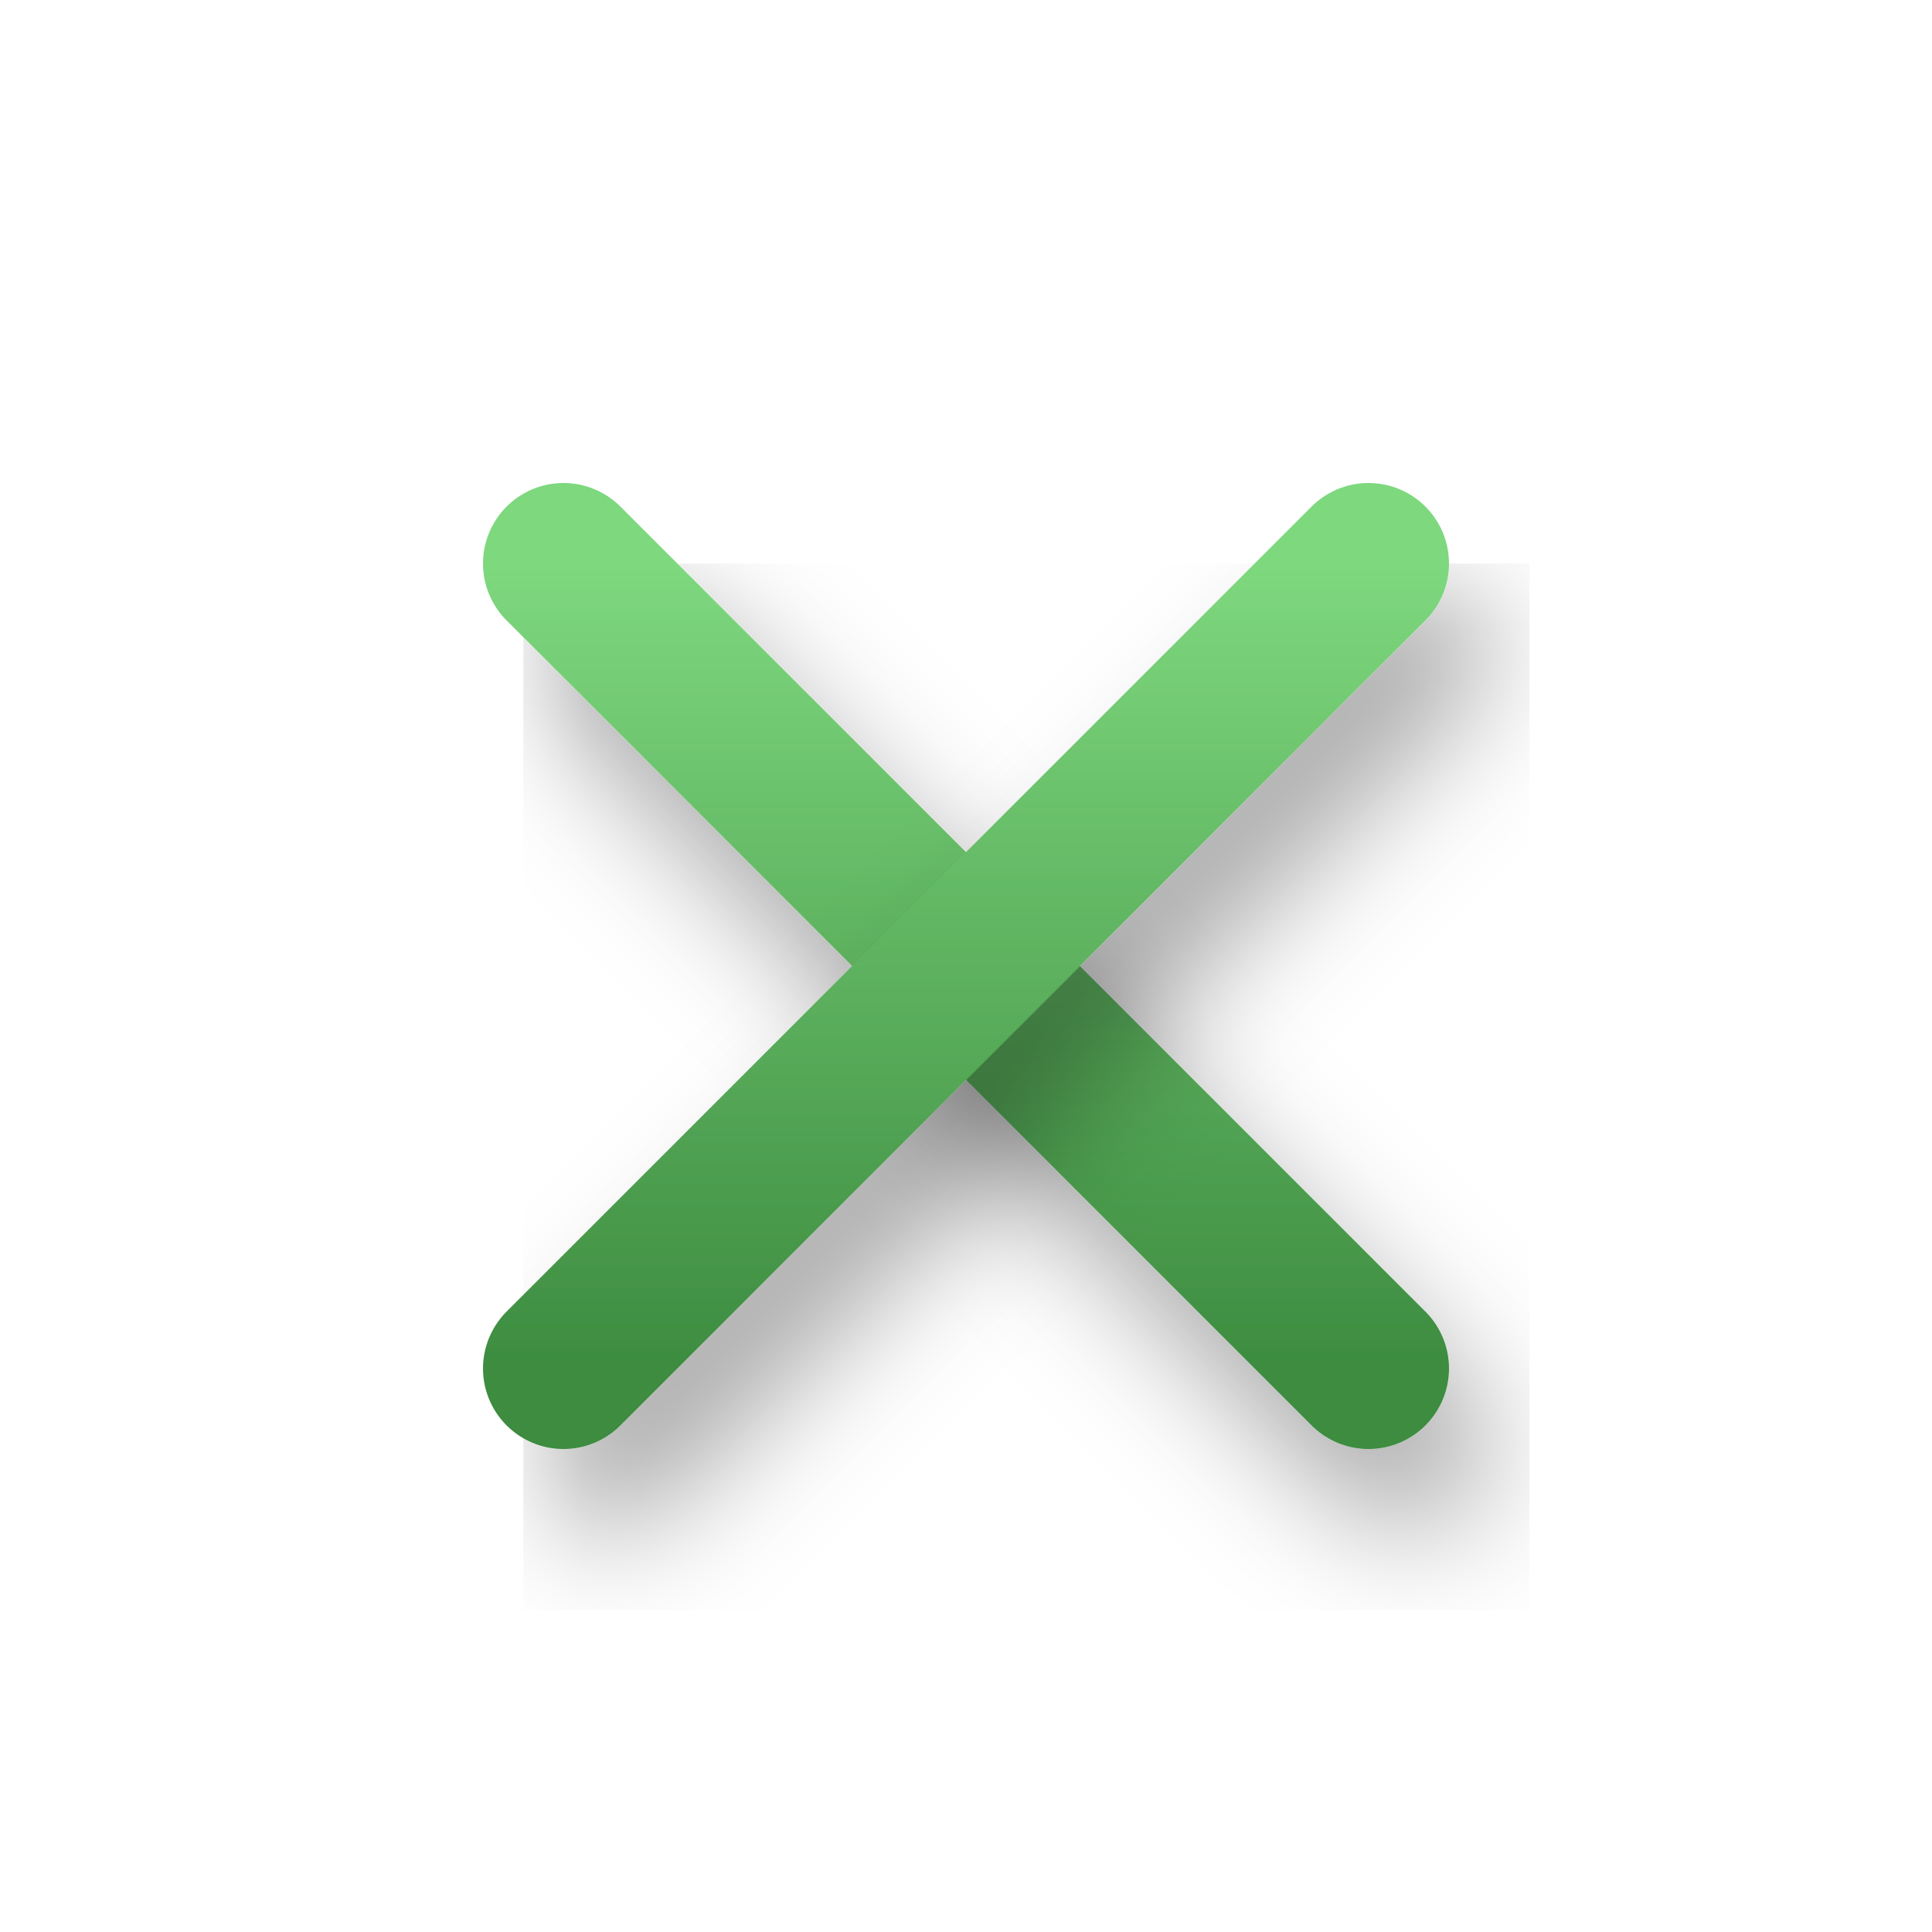
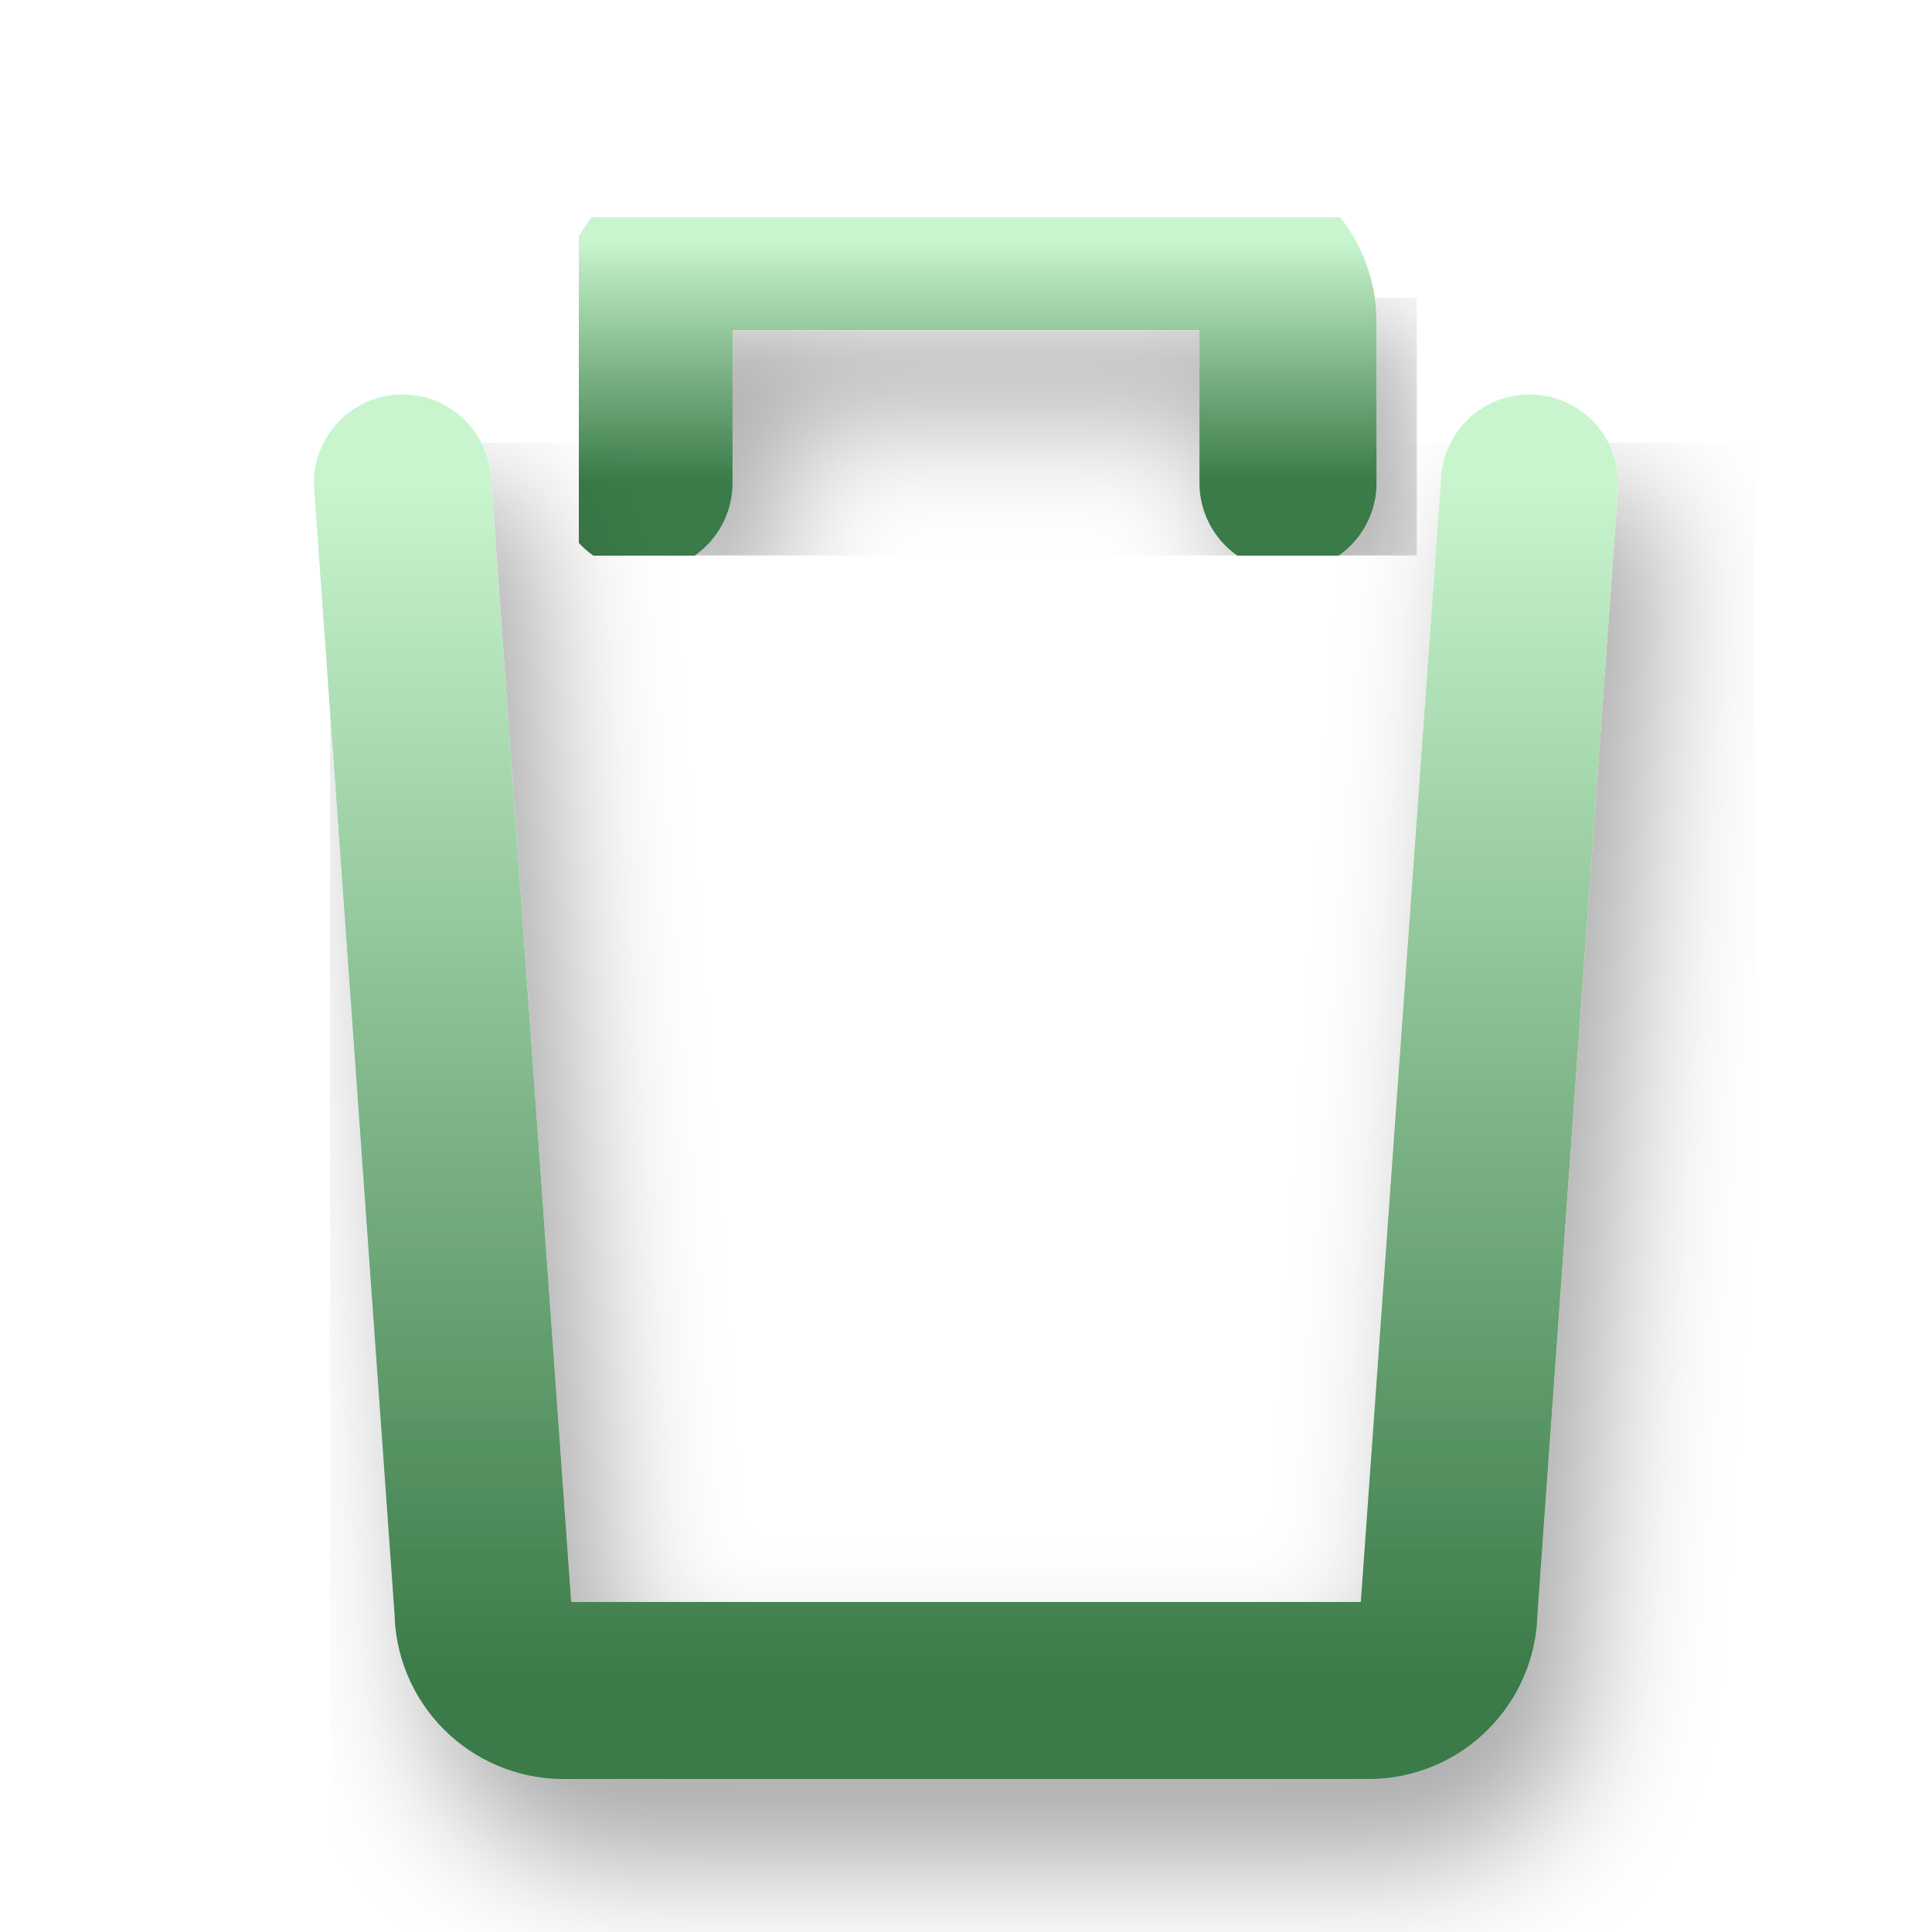
<svg xmlns="http://www.w3.org/2000/svg" viewBox="0 0 24 24" fill="none" stroke-linecap="round" stroke-linejoin="round">
  <defs>
    <linearGradient id="iguana" x1="0" y1="0" x2="0" y2="1">
-       <stop offset="0%" stop-color="#7ed87e" />
-       <stop offset="100%" stop-color="#3d8c40" />
+       <stop offset="0%" stop-color="#c8f5ce" />
+       <stop offset="100%" stop-color="#3a7a48" />
    </linearGradient>
    <filter id="shadow" x="-10%" y="-10%" width="130%" height="140%">
      <feDropShadow dx="0.5" dy="1" stdDeviation="0.8" flood-color="#000" flood-opacity="0.35" />
    </filter>
  </defs>
-   <line x1="7" y1="7" x2="17" y2="17" stroke="url(#iguana)" stroke-width="2" filter="url(#shadow)" />
-   <line x1="17" y1="7" x2="7" y2="17" stroke="url(#iguana)" stroke-width="2" filter="url(#shadow)" />
+   <path d="M3 6h18" stroke="url(#iguana)" stroke-width="2.8" filter="url(#shadow)" />
+   <path d="M8 6V4a1 1 0 0 1 1-1h6a1 1 0 0 1 1 1v2" stroke="url(#iguana)" stroke-width="2.2" fill="none" filter="url(#shadow)" />
+   <path d="M5 6l1 14a1 1 0 0 0 1 1h10a1 1 0 0 0 1-1l1-14" stroke="url(#iguana)" stroke-width="2.2" fill="none" filter="url(#shadow)" />
+   <line x1="10" y1="10" x2="10" y2="17" stroke="url(#iguana)" stroke-width="2" filter="url(#shadow)" />
+   <line x1="14" y1="10" x2="14" y2="17" stroke="url(#iguana)" stroke-width="2" filter="url(#shadow)" />
</svg>
